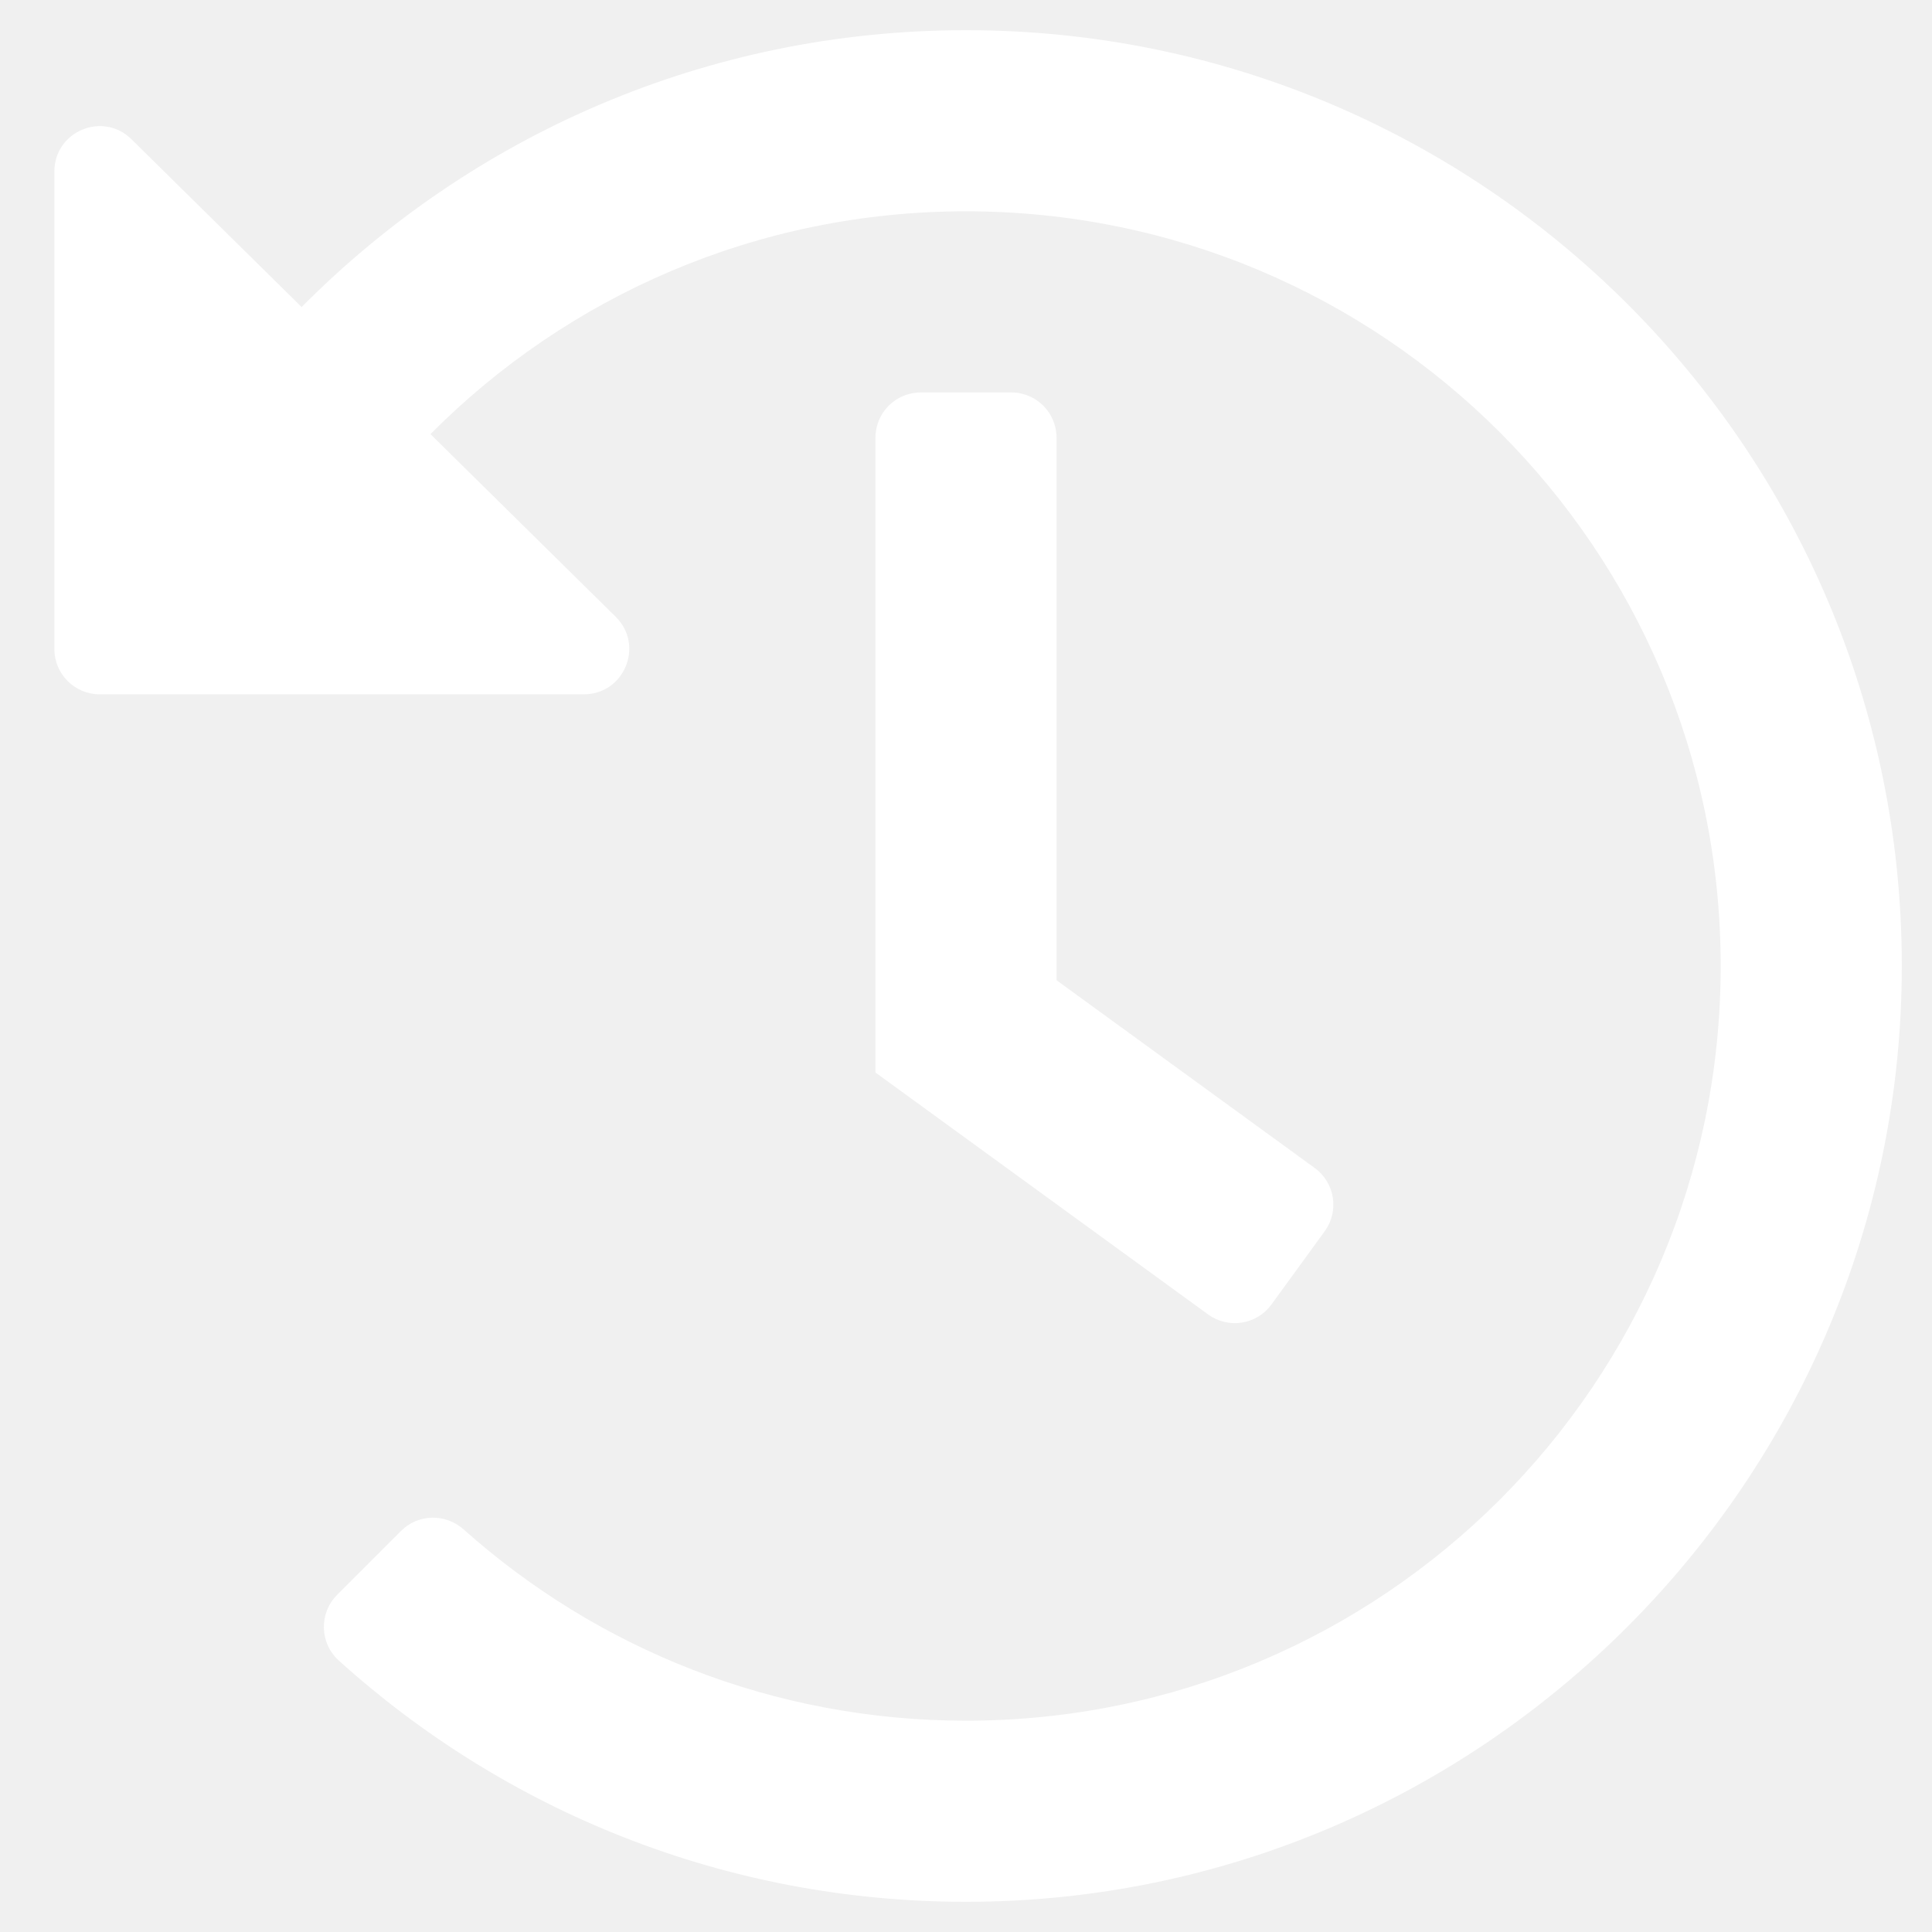
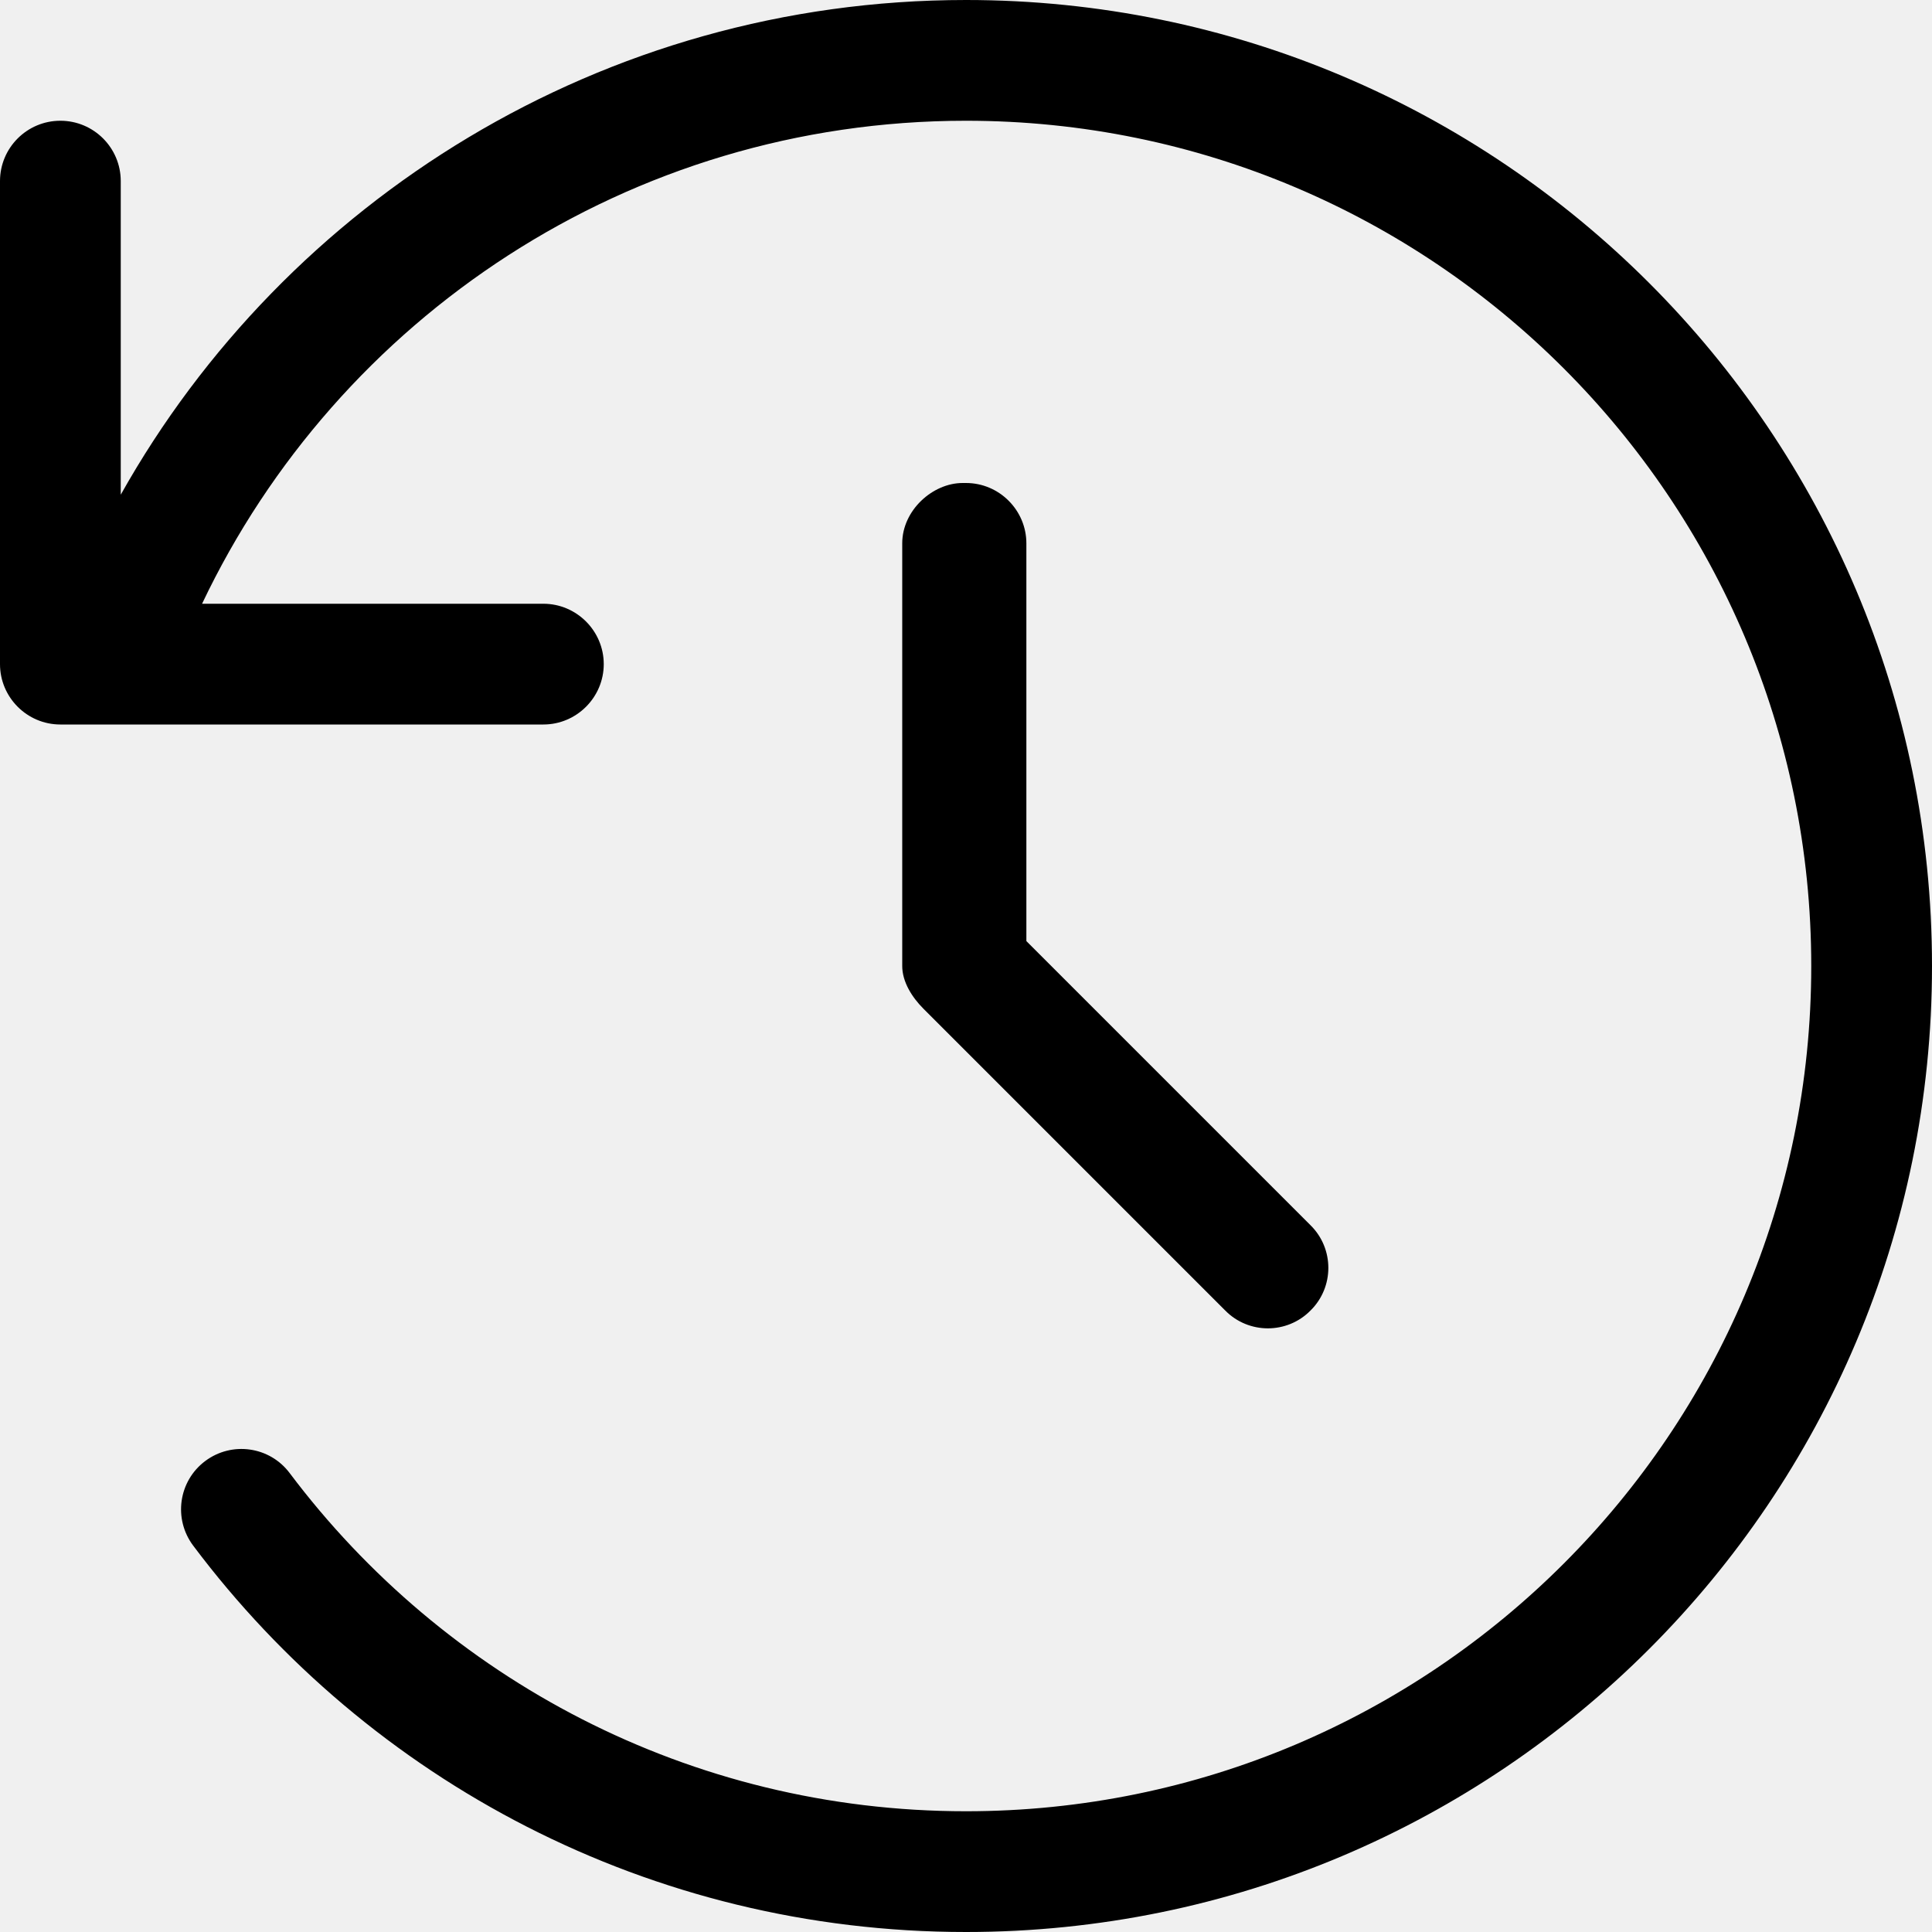
- <svg xmlns="http://www.w3.org/2000/svg" aria-hidden="true" focusable="false" data-prefix="far" data-icon="history" class="svg-inline--fa fa-history fa-w-16" role="img" viewBox="0 0 512 512">
-   <path fill="#fff" d="M504 255.532c.252 136.64-111.182 248.372-247.822 248.468-64.014.045-122.373-24.163-166.394-63.942-5.097-4.606-5.3-12.543-.443-17.4l16.96-16.96c4.529-4.529 11.776-4.659 16.555-.395C158.208 436.843 204.848 456 256 456c110.549 0 200-89.468 200-200 0-110.549-89.468-200-200-200-55.52 0-105.708 22.574-141.923 59.043l49.091 48.413c7.641 7.535 2.305 20.544-8.426 20.544H26.412c-6.627 0-12-5.373-12-12V45.443c0-10.651 12.843-16.023 20.426-8.544l45.097 44.474C124.866 36.067 187.15 8 256 8c136.811 0 247.747 110.781 248 247.532zm-167.058 90.173l14.116-19.409c3.898-5.36 2.713-12.865-2.647-16.763L280 259.778V116c0-6.627-5.373-12-12-12h-24c-6.627 0-12 5.373-12 12v168.222l88.179 64.13c5.36 3.897 12.865 2.712 16.763-2.647z" />
+ <svg xmlns="http://www.w3.org/2000/svg" aria-hidden="true" focusable="false" data-prefix="fal" data-icon="clock-rotate-left" class="svg-inline--fa fa-clock-rotate-left" role="img" viewBox="0 0 512 512">
+   <path fill="currentColor" d="M256 0C397.4 0 512 114.6 512 256C512 397.4 397.4 512 256 512C172.2 512 97.87 471.8 51.19 409.6C45.88 402.5 47.31 392.5 54.37 387.2C61.44 381.9 71.47 383.3 76.78 390.4C117.7 444.8 182.7 480 256 480C379.7 480 480 379.7 480 256C480 132.3 379.7 32 256 32C166.7 32 89.51 84.3 53.55 160H144C152.8 160 160 167.2 160 176C160 184.8 152.8 192 144 192H16C7.164 192 0 184.8 0 176V48C0 39.16 7.164 32 16 32C24.84 32 32 39.16 32 48V131.1C75.66 53.29 159.6 0 256 0zM256 128C264.8 128 272 135.2 272 144V249.4L347.3 324.7C353.6 330.9 353.6 341.1 347.3 347.3C341.1 353.6 330.9 353.6 324.7 347.3L244.7 267.3C241.7 264.3 239.1 260.2 239.1 256V144C239.1 135.2 247.2 128 255.1 128H256z" />
</svg>
